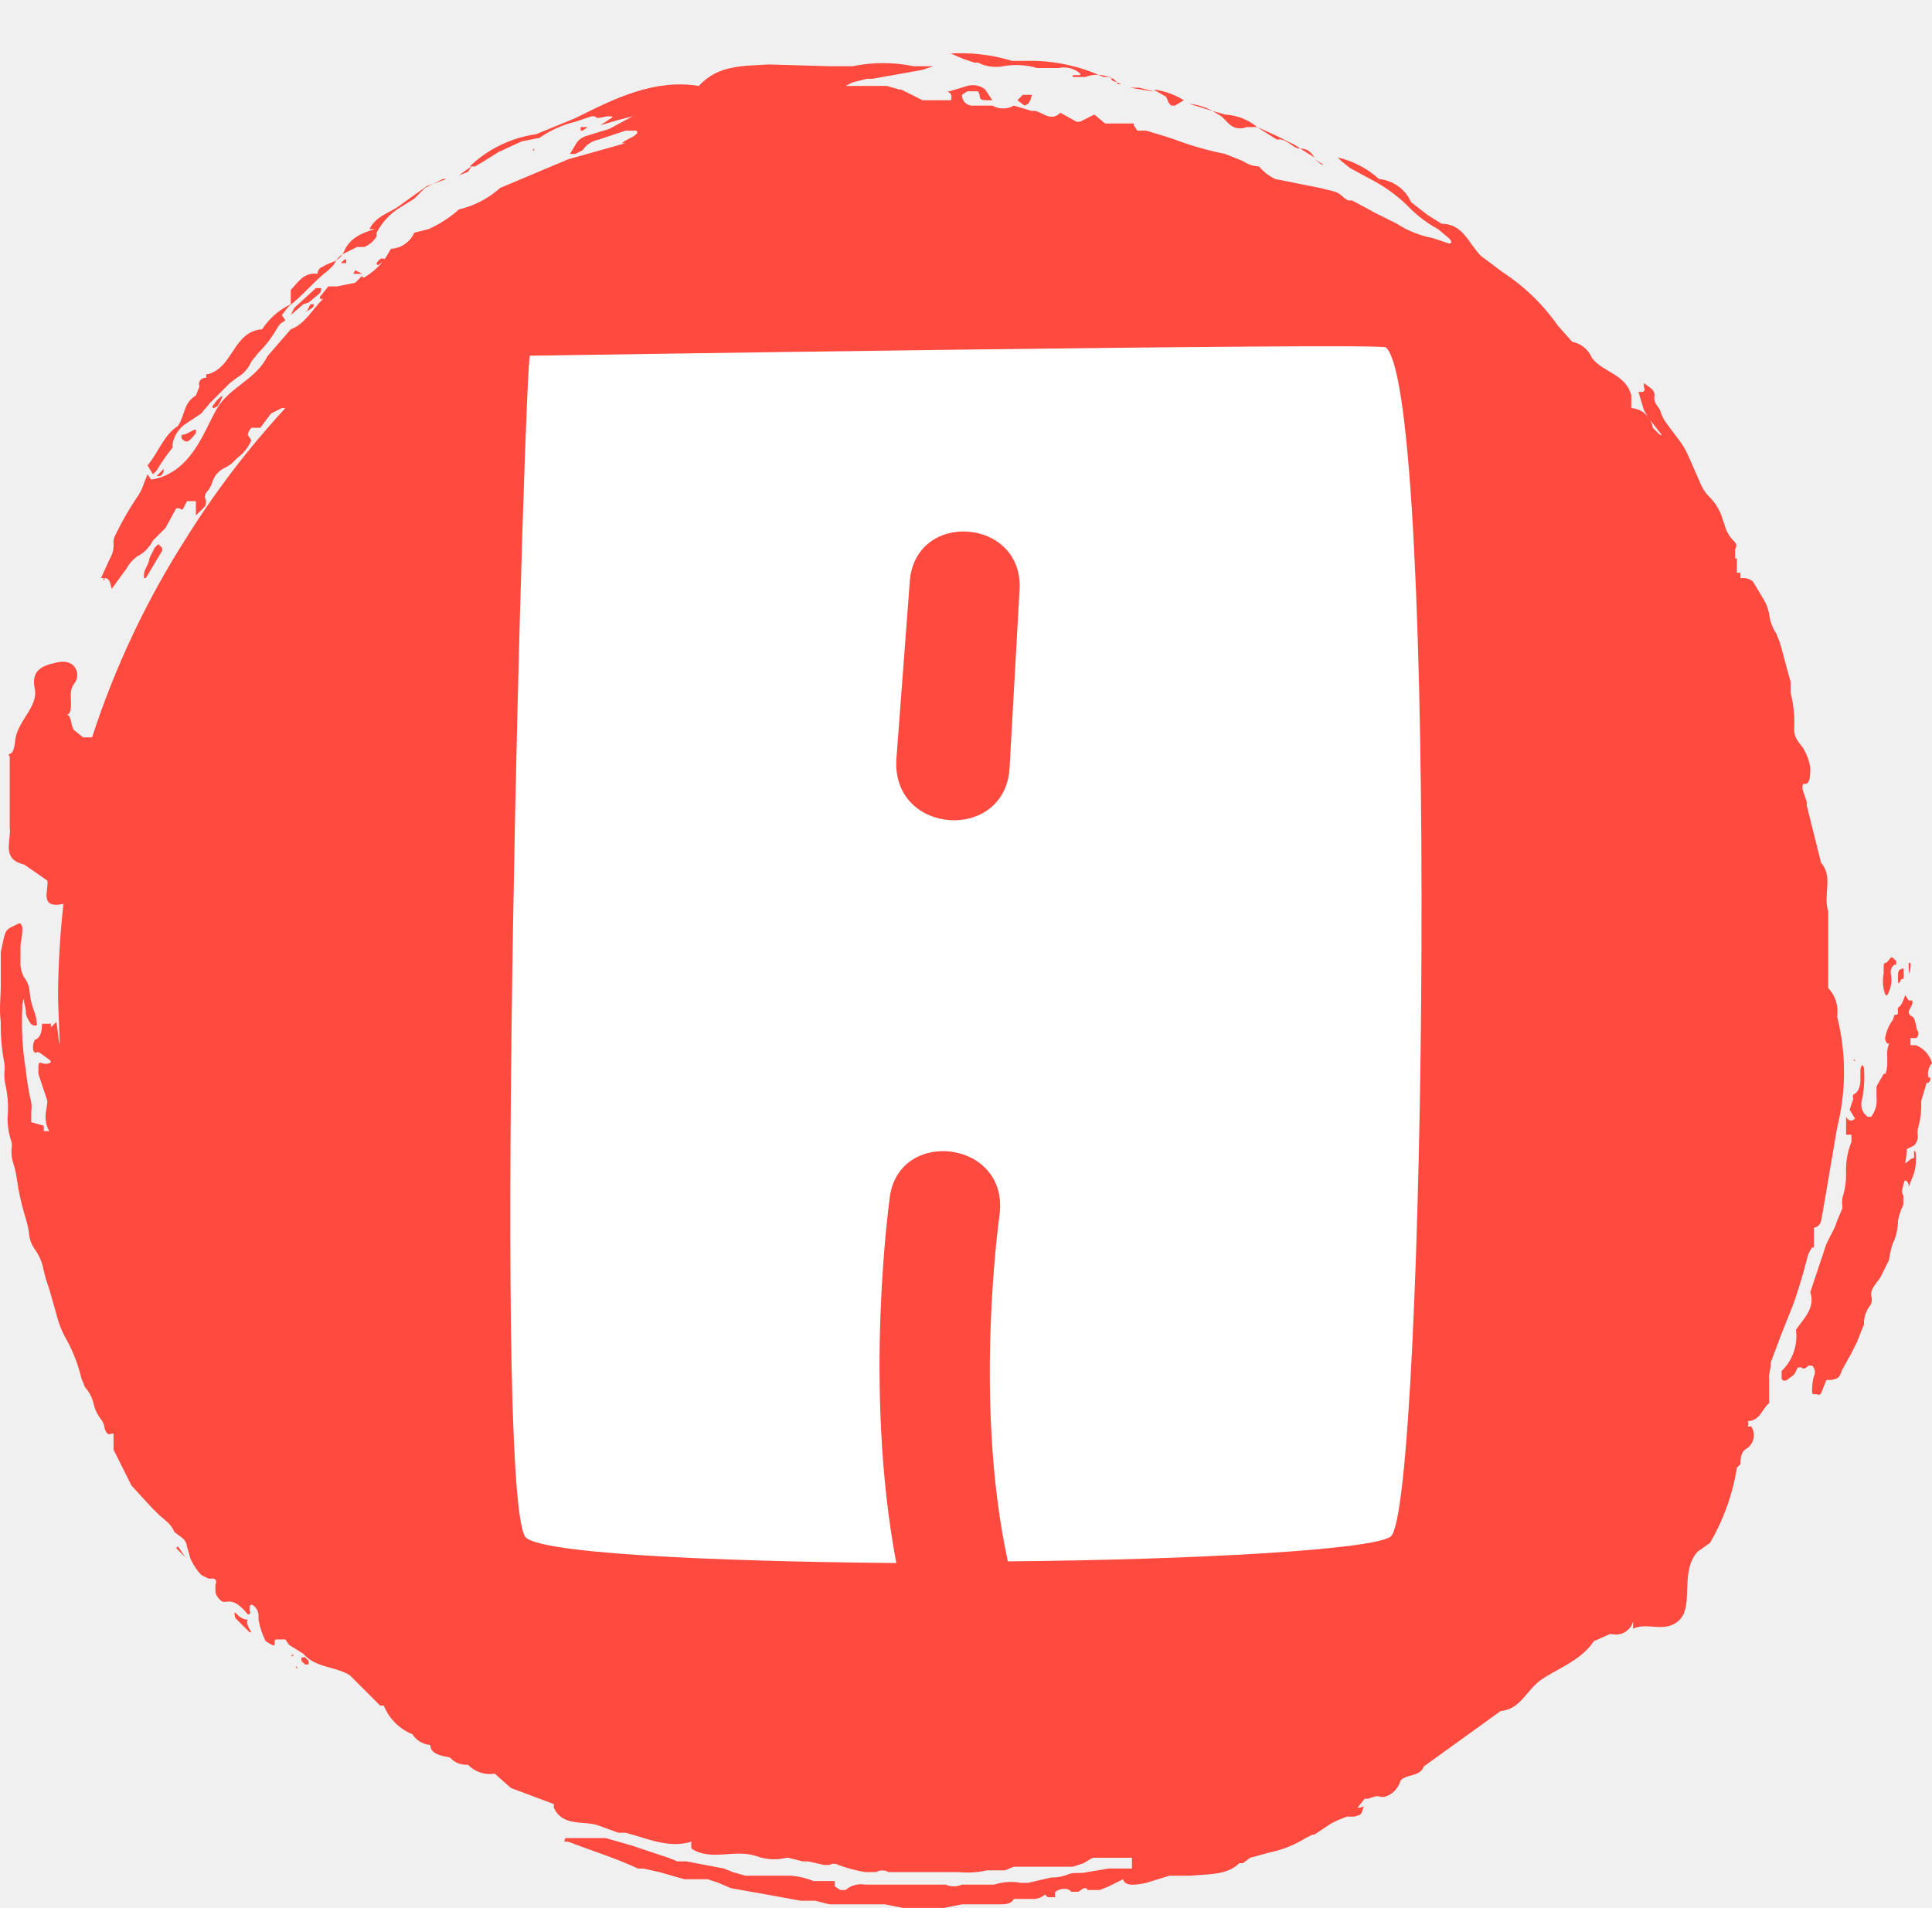
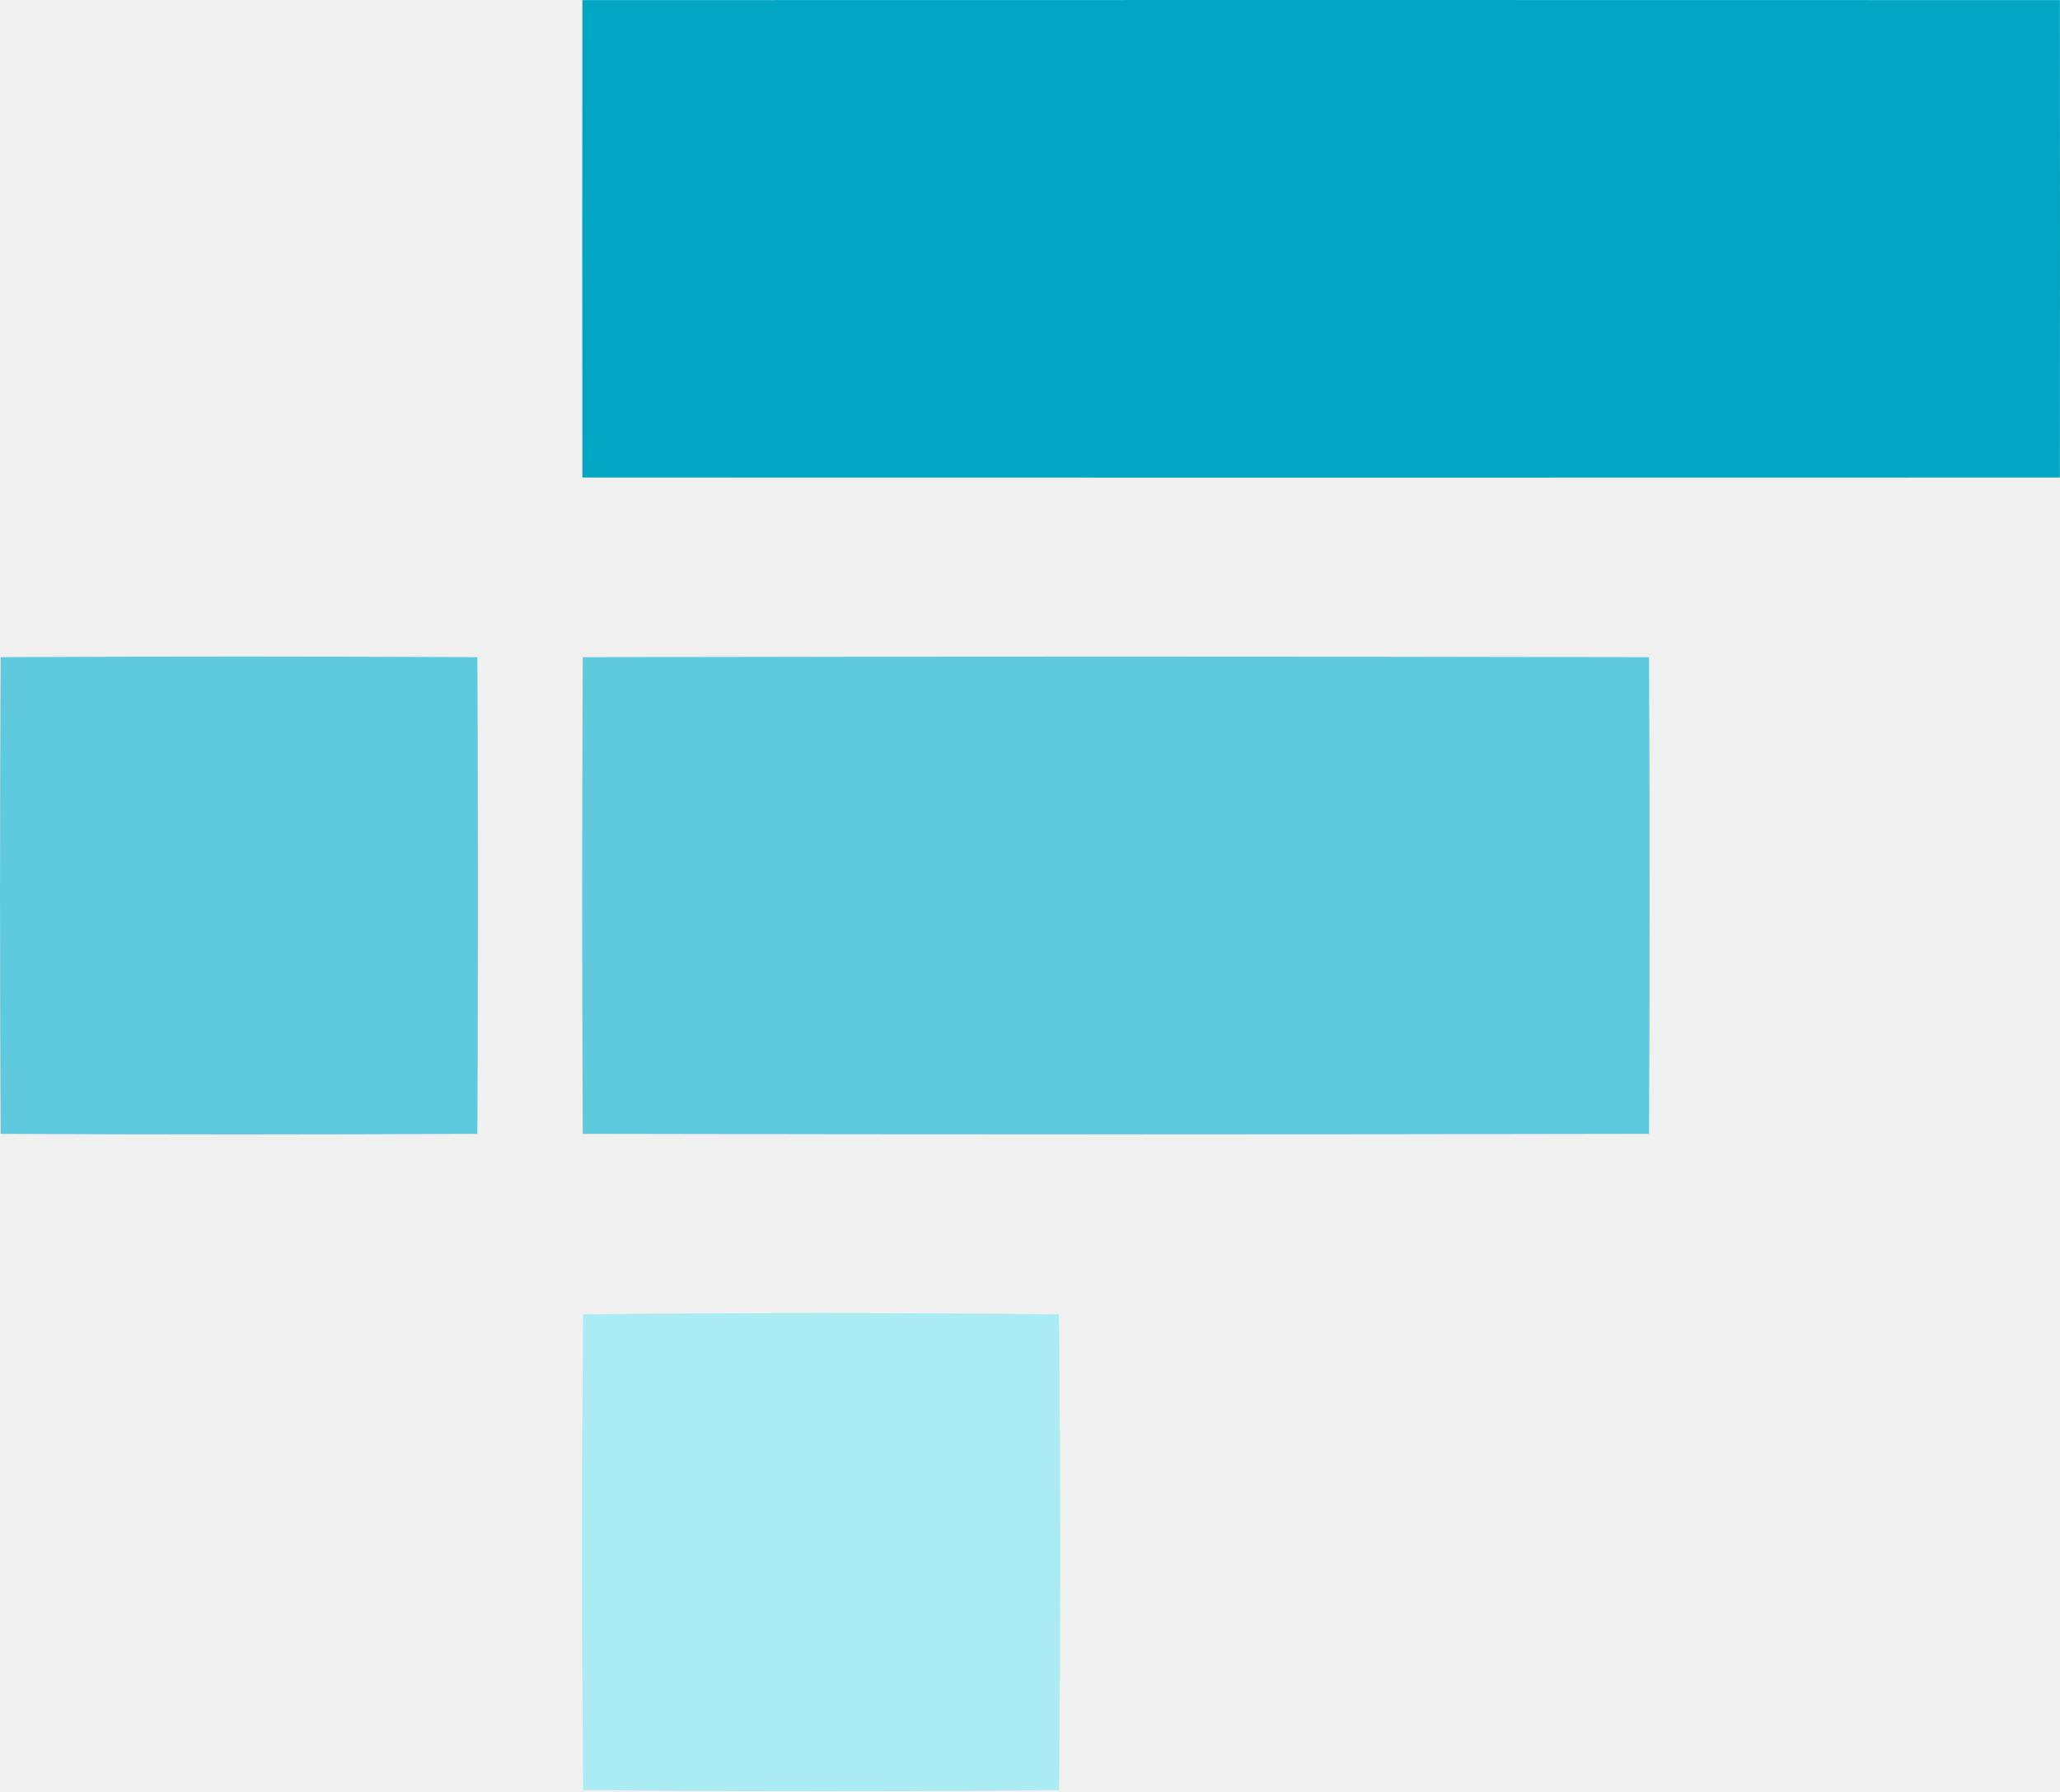
- <svg xmlns="http://www.w3.org/2000/svg" width="308.761" height="304.916" viewBox="0 0 106.008 104.687" class="css-1j8o68f" version="1.1" id="svg23">
-   <defs id="SvgjsDefs2684" />
-   <g id="SvgjsG2685" featurekey="rootContainer" transform="matrix(0.9820593,0,0,0.9820593,-0.05456052,0)" fill="#ff4a3f">
-     <g id="g17">
-       <path d="M19.8 15.3h.5l-.4-.2zm.5.1zm.8-.7c0 .1 0 .1.1.1l.4-.3c-.2-.1-.3-.1-.5.2zm.4-.2zm-4.1 2.3zm-.2.6l.3-.2c.1-.1.1-.2.1-.2h-.2l-.2.4c-.1-.1-.1 0 0 0zm2.2-2.9h-.1l-.2.2h.3zm-2.1 2.4l.6-.5c.1-.1.1-.2.1-.3h-.3l-1.2 1.1-.2.4.7-.6zm-1.1.8z" id="path3" />
-       <path d="M9.7 25v-.2a1.7 1.7 0 0 1 .7-1.1l.9-.6.5-.6.7-.7.4-.4.4-.3a1.9 1.9 0 0 0 .8-.9l.4-.5a5.9 5.9 0 0 0 1-1.3l.2-.3.3-.2-.2-.3.4-.5c.8-.6 1.4-1.4 2.2-2l.3-.3a1.4 1.4 0 0 1 .5-.6l.8-.4h.4a1.4 1.4 0 0 0 .7-.6V13a3.5 3.5 0 0 1 1.3-1.4l.8-.5.2-.2.4-.4 1-.5h.2l-1.1.4-1.4 1c-.6.5-1.4.6-1.8 1.4h.3c-.7.2-1.4.5-1.7 1.2s-.8.6-1.2.9a.4.4 0 0 0-.3.4c-.8-.1-1.1.5-1.5.9v.8a3.9 3.9 0 0 0-1.6 1.4c-1.6.1-1.6 2.1-3 2.5h-.1a.2.2 0 0 0 0 .2c-.3 0-.5.2-.4.5l-.2.5c-.7.4-.6 1.1-1 1.7-.8.5-1.1 1.5-1.7 2.2l.3.5.2-.2a11.6 11.6 0 0 1 .9-1.3zM53.9 3.3l.6.2h.2a2.2 2.2 0 0 0 1.4.2 4.1 4.1 0 0 1 1.9.1h1.2a1.4 1.4 0 0 1 1.2.3.1.1 0 0 1 0 .1H60a.1.1 0 0 0 0 .1h.7a1.8 1.8 0 0 1 1.3 0c.2 0 .1.1.2.2l.5.2h-.2c-.2-.4-.5-.4-.8-.4a9.7 9.7 0 0 0-4.3-.9h-.8A9.8 9.8 0 0 0 53 3h.2zm7.3 3.1zM50.3 4.7zm10.9 1.7h.2-.2zM19 14.7zm32.1-10zm17.6 2.2a.9.9 0 0 0 1 .2h.6a3.1 3.1 0 0 0-1.8-.7l-.7-.2.5.3zm-3.4-1.3c0 .1.1.2.2.3h.2l.5-.3a4.2 4.2 0 0 0-1.7-.6l.7.4zm7.4 2.7l.8.5c-.2-.3-.4-.5-.8-.5z" id="path5" />
-       <path d="M99 76.1l.6-1.6.6-1.5c.2-.5.6-1.8.8-2.6a1.7 1.7 0 0 1 .3-.7h.1v-1.1c.5-.1.4-.6.5-.9l.8-4.7a12.7 12.7 0 0 0 0-6.2 1.9 1.9 0 0 0-.5-1.6v-4.3c-.3-.9.3-1.9-.4-2.7L101 45a.4.4 0 0 0 0-.2l-.2-.6a.5.5 0 0 1 0-.4h.1c.3 0 .3-.5.3-.9a3 3 0 0 0-.4-1.1l-.3-.4a1.1 1.1 0 0 1-.2-.7 6.7 6.7 0 0 0-.2-2v-.6c-.2-.7-.4-1.5-.6-2.2l-.2-.5a2.5 2.5 0 0 1-.4-1.1 2.5 2.5 0 0 0-.3-.8l-.6-1a.8.8 0 0 0-.6-.2h-.1V32h-.2v-.8H97V31a.4.4 0 0 0 0-.1v-.2c.1-.2.1-.3-.1-.5a1.8 1.8 0 0 1-.4-.6l-.2-.6a2.9 2.9 0 0 0-.7-1.2 2.2 2.2 0 0 1-.5-.7l-.7-1.6a4.3 4.3 0 0 0-.6-1l-.6-.8a2.4 2.4 0 0 1-.4-.8l-.2-.3a.6.6 0 0 1-.1-.5.5.5 0 0 0-.2-.4l-.4-.3v.2c.1.2 0 .3-.1.3h-.2l.3 1 .3.5.7.9h-.1l-.2-.2-.2-.2a1.3 1.3 0 0 0-1.2-1.1v-.7c-.3-1.2-1.6-1.3-2.2-2.1a1.5 1.5 0 0 0-1.1-.9l-.8-.9a11.3 11.3 0 0 0-3.1-3l-.8-.6-.4-.3c-.7-.7-1-1.8-2.2-1.8l-.8-.5-.9-.7a2.2 2.2 0 0 0-1.8-1.3 5.1 5.1 0 0 0-2.3-1.2l.2.2.5.4 1.3.7a8.5 8.5 0 0 1 2.1 1.6 6.8 6.8 0 0 0 1.5 1.1l.6.5c.1.1.2.2.1.3H81l-.9-.3a5.6 5.6 0 0 1-2-.8l-1.2-.6-1.3-.7h-.2c-.3-.1-.4-.4-.8-.5l-.8-.2-2.5-.5a2.6 2.6 0 0 1-.9-.7 1.7 1.7 0 0 1-.9-.3l-1-.4a18.1 18.1 0 0 1-2.8-.8l-.6-.2-1-.3h-.5l-.2-.3v-.1h-1.6l-.6-.5-.4.2-.4.2h-.2l-.9-.5c-.6.6-1.1-.2-1.6-.1l-1-.3a1.2 1.2 0 0 1-1.2 0h-1.2a.6.6 0 0 1-.5-.6l.3-.2h.6a.7.7 0 0 1 .1.3c0 .2.2.2.5.2h.2l-.4-.6a1.1 1.1 0 0 0-1-.2l-1 .3H53c.3.2.2.3.2.5h-1.6l-.4-.2-.8-.4h-.1l-.7-.2h-2.3l.4-.2.8-.2h.3l1.7-.3 1.1-.2.6-.2h-1.1a8.4 8.4 0 0 0-3.4 0h-1.3L43 3.6c-1.4.1-2.8 0-3.9 1.2-2.5-.4-4.7.7-6.9 1.8l-2.2.9a6.7 6.7 0 0 0-3.7 1.8h.3l.5-.3.8-.5 1.3-.6 1-.2a6 6 0 0 1 2-.9l.9-.3h.2c.1.2.5 0 .7 0h.2c.1 0 .1.1 0 .1l-.6.4 1-.3.8-.2-1.3.7-1.3.4a1 1 0 0 0-.6.5l-.3.5h.3l.4-.2a1.4 1.4 0 0 1 .9-.6l1.5-.5h.5a.1.1 0 0 1 .1.2c-.2.2-.6.3-.8.5h.2l-3.2.9-3.8 1.6a5.2 5.2 0 0 1-2.3 1.2 6.6 6.6 0 0 1-1.7 1.1l-.8.2a1.5 1.5 0 0 1-1.3.9l-.3.5a3.7 3.7 0 0 1-1.2 1.1h-.1v-.1l-.2.2-.2.2-1 .2h-.5l-.4.5c-.1.1-.1.2 0 .2h.1c-.6.6-1 1.4-1.8 1.7L15 19.9c-.6 1.2-1.8 1.6-2.6 2.6s-1.4 3.9-3.9 4.3l-.2-.3-.2.5a2.7 2.7 0 0 1-.4.8 16.9 16.9 0 0 0-1.2 2.1.8.8 0 0 0-.1.5 1.4 1.4 0 0 1-.2.8l-.5 1.1h.2c.3 0 .3.3.4.6l.8-1.1a2.2 2.2 0 0 1 .6-.7 2 2 0 0 0 .9-.9l.3-.3.4-.4.6-1.1h.2c.1.1.1.1.2 0l.2-.4h.5v.8l.5-.5a.5.5 0 0 0 0-.5.4.4 0 0 1 .1-.3 1.5 1.5 0 0 0 .3-.5 1.3 1.3 0 0 1 .8-.9l.3-.2.3-.3a2.4 2.4 0 0 0 .8-1l-.2-.3c0-.1.1-.3.2-.4h.5l.6-.8.6-.3h.2a48.8 48.8 0 0 0-5.5 7.2h-.1.1a48.4 48.4 0 0 0-5.3 11.2h-.5l-.5-.4c-.2-.2-.1-.7-.4-.9h.1c.3-.5-.1-1.2.3-1.7s.1-1.4-.9-1.2-1.5.5-1.3 1.5-1 1.8-1.1 2.9-.5.5-.3.9v3.9c.1.8-.5 1.8.8 2.1l1.3.9c.1.5-.5 1.6.9 1.3a49.2 49.2 0 0 0-.3 5c0 1.1.1 2.2.1 3.3v-.4c-.1-.4-.1-.8-.2-1.3l-.3.3v-.2h-.5c0 .5-.1.8-.4.9a.9.9 0 0 0-.1.5c0 .1.1.3.2.2s.4.2.7.4-.2.3-.4.2-.2.1-.2.3v.3l.5 1.5c0 .3-.1.6-.1.9a1.7 1.7 0 0 0 .2.8h-.3v-.3l-.7-.2v-.6a1.5 1.5 0 0 0 0-.5 14.6 14.6 0 0 1-.3-1.8 16.6 16.6 0 0 1-.2-3.5.9.9 0 0 1 .1-.5v.2a2.9 2.9 0 0 1 .1.5.8.8 0 0 0 .1.4c.1.2.2.4.4.4s.1-.1.1-.2a2.1 2.1 0 0 0-.1-.5 4.2 4.2 0 0 1-.3-1.3 1.5 1.5 0 0 0-.3-.7 1.6 1.6 0 0 1-.2-.9v-.8c0-.3.1-.6.1-.9a.5.5 0 0 0-.1-.4h-.1c-.8.4-.7.2-1 1.6V55c0 .7-.1 1.4 0 2.1a10.8 10.8 0 0 0 .2 2.3 1.8 1.8 0 0 1 0 .5 3.1 3.1 0 0 0 .1.9 5.9 5.9 0 0 1 .1 1.3 3.9 3.9 0 0 0 .2 1.7 1.2 1.2 0 0 1 0 .4 2.1 2.1 0 0 0 .1.8 4.9 4.9 0 0 1 .2.9 14 14 0 0 0 .5 2.2 5 5 0 0 1 .2 1 1.7 1.7 0 0 0 .3.7 2.9 2.9 0 0 1 .5 1.2 8.5 8.5 0 0 0 .3 1l.4 1.4a5.4 5.4 0 0 0 .6 1.5 8.5 8.5 0 0 1 .8 2.1l.2.5a2.1 2.1 0 0 1 .5 1 2.1 2.1 0 0 0 .4.8 1 1 0 0 1 .2.5c.1.3.2.4.4.3h.1v.9l.5 1 .5 1 1.1 1.2.4.4c.3.3.7.5.9 1l.4.3a.7.7 0 0 1 .3.5l.2.7a3.3 3.3 0 0 0 .6.9l.4.2h.3a.2.2 0 0 1 .1.3 2.5 2.5 0 0 0 0 .5.9.9 0 0 0 .4.5h.2c.4-.1.8.2 1.2.7h.1c0-.1.1-.1 0-.2v-.2c0-.1.1-.2.2-.1a.7.7 0 0 1 .3.6v.2a4.3 4.3 0 0 0 .4 1.2c.5.3.5.3.5.1s0-.2.2-.2h.4l.2.3.8.5c.7.8 1.8.7 2.6 1.2l1.7 1.7h.2a2.9 2.9 0 0 0 1.6 1.6 1.3 1.3 0 0 0 1 .6c0 .5.6.6 1.1.7a1.2 1.2 0 0 0 .8.4h.2a1.7 1.7 0 0 0 1.5.5l.9.8 2.4.9v.2c.5 1.1 1.7.7 2.5 1l1.1.4h.4c1.2.3 2.4.9 3.7.5a.7.7 0 0 0 0 .4c1.1.7 2.4 0 3.6.4a2.9 2.9 0 0 0 1.7.1h.1l.8.2h.3l.9.2h.3a.5.5 0 0 1 .5 0 7.9 7.9 0 0 0 1.5.4h.6a.7.7 0 0 1 .7 0h3.9a5 5 0 0 0 1.6-.1h1l.5-.2H60l.6-.2.5-.3h2.2v.6H62l-1.2.2c-.4.1-.7 0-1 .1a2.4 2.4 0 0 1-1 .2l-1.3.3h-.4a3.1 3.1 0 0 0-1.5.1h-1.8a1.1 1.1 0 0 1-.9 0h-4.5a1.3 1.3 0 0 0-1.1.3H47l-.3-.2v-.3h-1.2a4.1 4.1 0 0 0-1.3-.3h-2.5l-.7-.2-.5-.2-2.1-.4h-.5l-.5-.2-2.1-.7-1.4-.4h-2.2c-.1 0-.1.1-.1.2h.2c1.3.5 2.6.9 3.9 1.5h.3l.9.2 1.4.4h1.3l.6.2.7.3 1.7.3 1.1.2 1.1.2h.8l.8.2h3.1l1 .2h2.3l1-.2H56c.4 0 .6-.1.7-.3h1a1 1 0 0 0 .8-.3c-.1.1 0 .1.1.2h.4v-.2c0-.1 0-.1.2-.2s.6-.1.7.1h.4l.3-.2c.2 0 .2 0 .2.1h.7l.5-.2.8-.4c.1.3.4.4 1.3.2l1.3-.4h1.2c.9-.1 2 0 2.7-.7h.2l.4-.3 1.1-.3a6.1 6.1 0 0 0 2-.8l.4-.2h.1l.9-.6.4-.2.5-.2h.4c.4-.1.4-.1.5-.4s0-.1-.2-.1h-.1l.4-.5h.2c.3-.1.5-.2.7-.1h.2a1.3 1.3 0 0 0 .9-.9c.3-.4 1.1-.2 1.3-.8l4.3-3.1c1.1-.1 1.4-1.1 2.2-1.7s2.3-1.1 3-2.2l.9-.4h.1a1 1 0 0 0 1.2-.7v.4c.8-.4 1.8.3 2.6-.5s0-2.7 1-3.8l.7-.5a12.1 12.1 0 0 0 1.5-4.2l.2-.2c0-.3 0-.7.4-.9a.9.9 0 0 0 .2-1.2h-.2a.3.3 0 0 0 0-.3c.7 0 .8-.7 1.2-1V77a.5.5 0 0 1 0-.2 3.8 3.8 0 0 0 .1-.7zM5.9 32.2z" id="path7" />
-       <path d="M26.4 9.3l-.3.2-.4.3.5-.2zm6.1-2h.1l.3-.2h-.4zm-2.6 1l-.1.1h.1v-.1zm-1.5 1.4zm1.3-.2zm-6.3 3.1zM9.2 26.2l-.4.4H9a.4.4 0 0 0 .2-.4zm3-3.5a2.1 2.1 0 0 0 .3-.6 1.5 1.5 0 0 0-.5.5c-.1.1-.1.2 0 .2zM11 24.2V24c-.2 0-.5.3-.8.3v.2c.3.3.4.2.8-.3zm3 66.2zM73.9 9.2h.1l-.5-.3zm-2.5-1.4c.5-.1.8.4 1.2.5h.1l-.3-.2-1-.5-1.1-.5.3.2zM52.8 3.1zm11.7 2h-.1l-1.2-.2h.5zm2 .7l1.3.4a3.3 3.3 0 0 0-1.3-.4zm-9 0a1 1 0 0 0 .2-.5h-.5l-.3.3.4.3zm9 1.6zM49.9 4.2zm2.9.7zM48.5 4zm13.8 2.1a.5.5 0 0 0 0 .1zm44.8 52.3h-.3V58h.3c.1 0 .2-.3.1-.4s-.1-.7-.3-.8a.3.3 0 0 1-.2-.3l.2-.4a.4.4 0 0 0 0-.2h-.2l-.2-.3c-.1.3-.2.6-.4.7a.5.5 0 0 0 0 .2c0 .1 0 .2-.1.2h-.1a1.1 1.1 0 0 1-.1.3 2.3 2.3 0 0 0-.4.9.4.4 0 0 0 .1.4h.1a1.7 1.7 0 0 0-.1.8v.4a1.8 1.8 0 0 1-.1.5h-.1l-.4.7v.6a1.5 1.5 0 0 1-.3 1.1h-.2l-.2-.2a.9.9 0 0 1-.1-.8 6.5 6.5 0 0 0 .1-1.7c0-.1-.1-.2-.1-.2a.5.5 0 0 0-.1.3v.6c0 .2-.1.6-.3.7s-.1.2-.1.3l-.2.6.3.5c-.2.2-.4.1-.5-.1v1h.3v.4a4.2 4.2 0 0 0-.3 1.4 3.3 3.3 0 0 0 0 .4 4 4 0 0 1-.2 1.3 2 2 0 0 0 0 .6l-.3.7a3.2 3.2 0 0 1-.3.7l-.3.6-.9 2.7c.3.9-.4 1.5-.8 2.1a2.7 2.7 0 0 1-.8 2.3v.4c0 .1.1.2.3.1l.4-.3.2-.4h.2c.1.1.2.1.4-.1h.2a.5.5 0 0 1 .1.6 2.9 2.9 0 0 0-.1.8c0 .1 0 .2.1.2h.2c.1.1.2 0 .3-.3l.2-.5h.3c.4-.1.4-.1.6-.6l.5-.9.3-.6.4-1a1.6 1.6 0 0 1 .3-1 .6.6 0 0 0 .1-.6c0-.2 0-.3.2-.6l.3-.4.5-1a4.7 4.7 0 0 1 .2-.9 3 3 0 0 0 .3-1.3 3.8 3.8 0 0 1 .3-.9v-.5c-.1-.2-.1-.2 0-.6s.1-.2.2-.2a.4.4 0 0 1 .1.3l.2-.5a2.3 2.3 0 0 0 .2-.9v-.3c0-.1 0-.3-.1-.3v.4c-.2 0-.3.2-.5.3a6.4 6.4 0 0 0 .1-.8l.4-.2a.7.7 0 0 0 .2-.6 1.4 1.4 0 0 1 0-.3 4.8 4.8 0 0 0 .2-1.4v-.2l.3-1h.1a.3.3 0 0 0 .1-.3h-.1a.9.9 0 0 1 .2-.8 1.5 1.5 0 0 0-.9-1zm-1.2 7.8zm-.2-9.9zm0 0zM9.1 30.8a.3.3 0 0 0 0-.2l-.2-.2-.2.2-.3.6c0 .3-.3.6-.3.9v.2h.1zm96.3 24.8h.1a1.7 1.7 0 0 0 .2-1.2.5.5 0 0 1 .2-.5h.1v-.2l-.2-.2h-.1c-.1.1-.2.3-.3.3s-.1.1-.1.3v.3a2.2 2.2 0 0 0 .1 1.2zM13.2 90.1c-.1 0 0 .2 0 .3l.8.8h.1c-.2-.3-.3-.6-.2-.7a.9.9 0 0 1-.5-.2zm.8.3zm92.3-35.7h.1a2 2 0 0 0 0-.6c-.3.1-.3.1-.3.6s.1.1.2 0z" id="path9" />
-       <path d="M106.7 62a.6.6 0 0 0 .1-.5c0-.1-.1-.2-.1-.1h-.2v.2c0 .4.1.5.2.4zm.1-8.2h-.1v.6a1 1 0 0 0 .1-.6zM17.1 92.6h-.2v.2l.2.2h.2v-.2zm86.6-33.3c0-.1 0-.1-.1-.1zM9.9 86.5l.5.5-.4-.6z" id="path11" />
-       <circle cx="10.5" cy="87.1" transform="rotate(-24.8 10.4 87.159)" id="circle13" />
-       <path d="M9.7 30.1h-.1v.2-.2h.1zm83.2-6.6l-.2-.3h-.1zm-14.7 77.1zM5.9 32.2zm-.1.2a.3.3 0 0 0 .1-.2v.2zm1.9-4.9zM61.5 2.4zm42.8 58.2v.1-.1zM16.4 92.5h-.1c.1.1.2 0 .1-.1zm.2.7h.1l-.1-.1v.1zm73.9-71.3zm15.2 34.4zM14.6 91.7zm92.1-37zm-.8 11.4zM34.6 0z" id="path15" />
+ <svg xmlns="http://www.w3.org/2000/svg" viewBox="0 0 2000.03 1739.27">
+   <defs>
+       {/* <style>.cls-1{fill:'#02a6c2'}.cls-2{fill:#5fcade;}.cls-3{fill:#abebf4;}</style> */}
+     </defs>
+   <g id="Layer_2" data-name="Layer 2">
+     <g id="Layer_1-2" data-name="Layer 1">
+       <path className="cls-1" fill="#02a6c2" d="M565.41.11q717.21-.22,1434.51,0,.22,231.83,0,463.58-717.23.22-1434.51,0Q565.18,231.86,565.41.11Z" />
+       <path className="cls-2" fill="#5fcade" d="M.6,638.1q231.39-1.2,462.86,0,1.2,231.39,0,462.86Q232,1102.15.6,1101-.6,869.57.6,638.1Z" />
+       <path className="cls-2" fill="#5fcade" d="M565.77,638.1q517.67-1.1,1035.27,0,1.1,231.39,0,462.86-517.66,1.08-1035.27,0Q564.69,869.56,565.77,638.1Z" />
+       <path className="cls-3" fill="#abebf4" d="M566.2,1276.23q231-2.51,461.92,0,2.4,230.85.07,461.92-231,2.28-461.91-.08Q563.88,1507.24,566.2,1276.23Z" />
    </g>
  </g>
-   <g id="SvgjsG2686" featurekey="nameFeature-0" transform="matrix(2.284354,0,0,2.284354,27.98006,-5.60952)" fill="#ffffff">
-     <path d="M9.6 16.48 l-0.32 4.24 c-0.08 1.8 2.6 1.96 2.72 0.2 l0.24 -4.28 c0.12 -1.76 -2.56 -1.96 -2.64 -0.16 z M0.48 11 l0 0 c0.04 0 20.48 -0.32 20.56 -0.2 c1.28 1.12 0.96 27.8 0.12 28.56 c-0.4 0.32 -4.64 0.56 -9.2 0.6 c-0.84 -3.84 -0.2 -8.32 -0.2 -8.32 c0.24 -1.8 -2.44 -2.12 -2.64 -0.4 c0 0.04 -0.64 4.52 0.16 8.76 c-4.56 -0.04 -8.68 -0.24 -8.92 -0.64 c-0.8 -1.44 0 -28.28 0.12 -28.36 z" id="path20" />
-   </g>
</svg>
